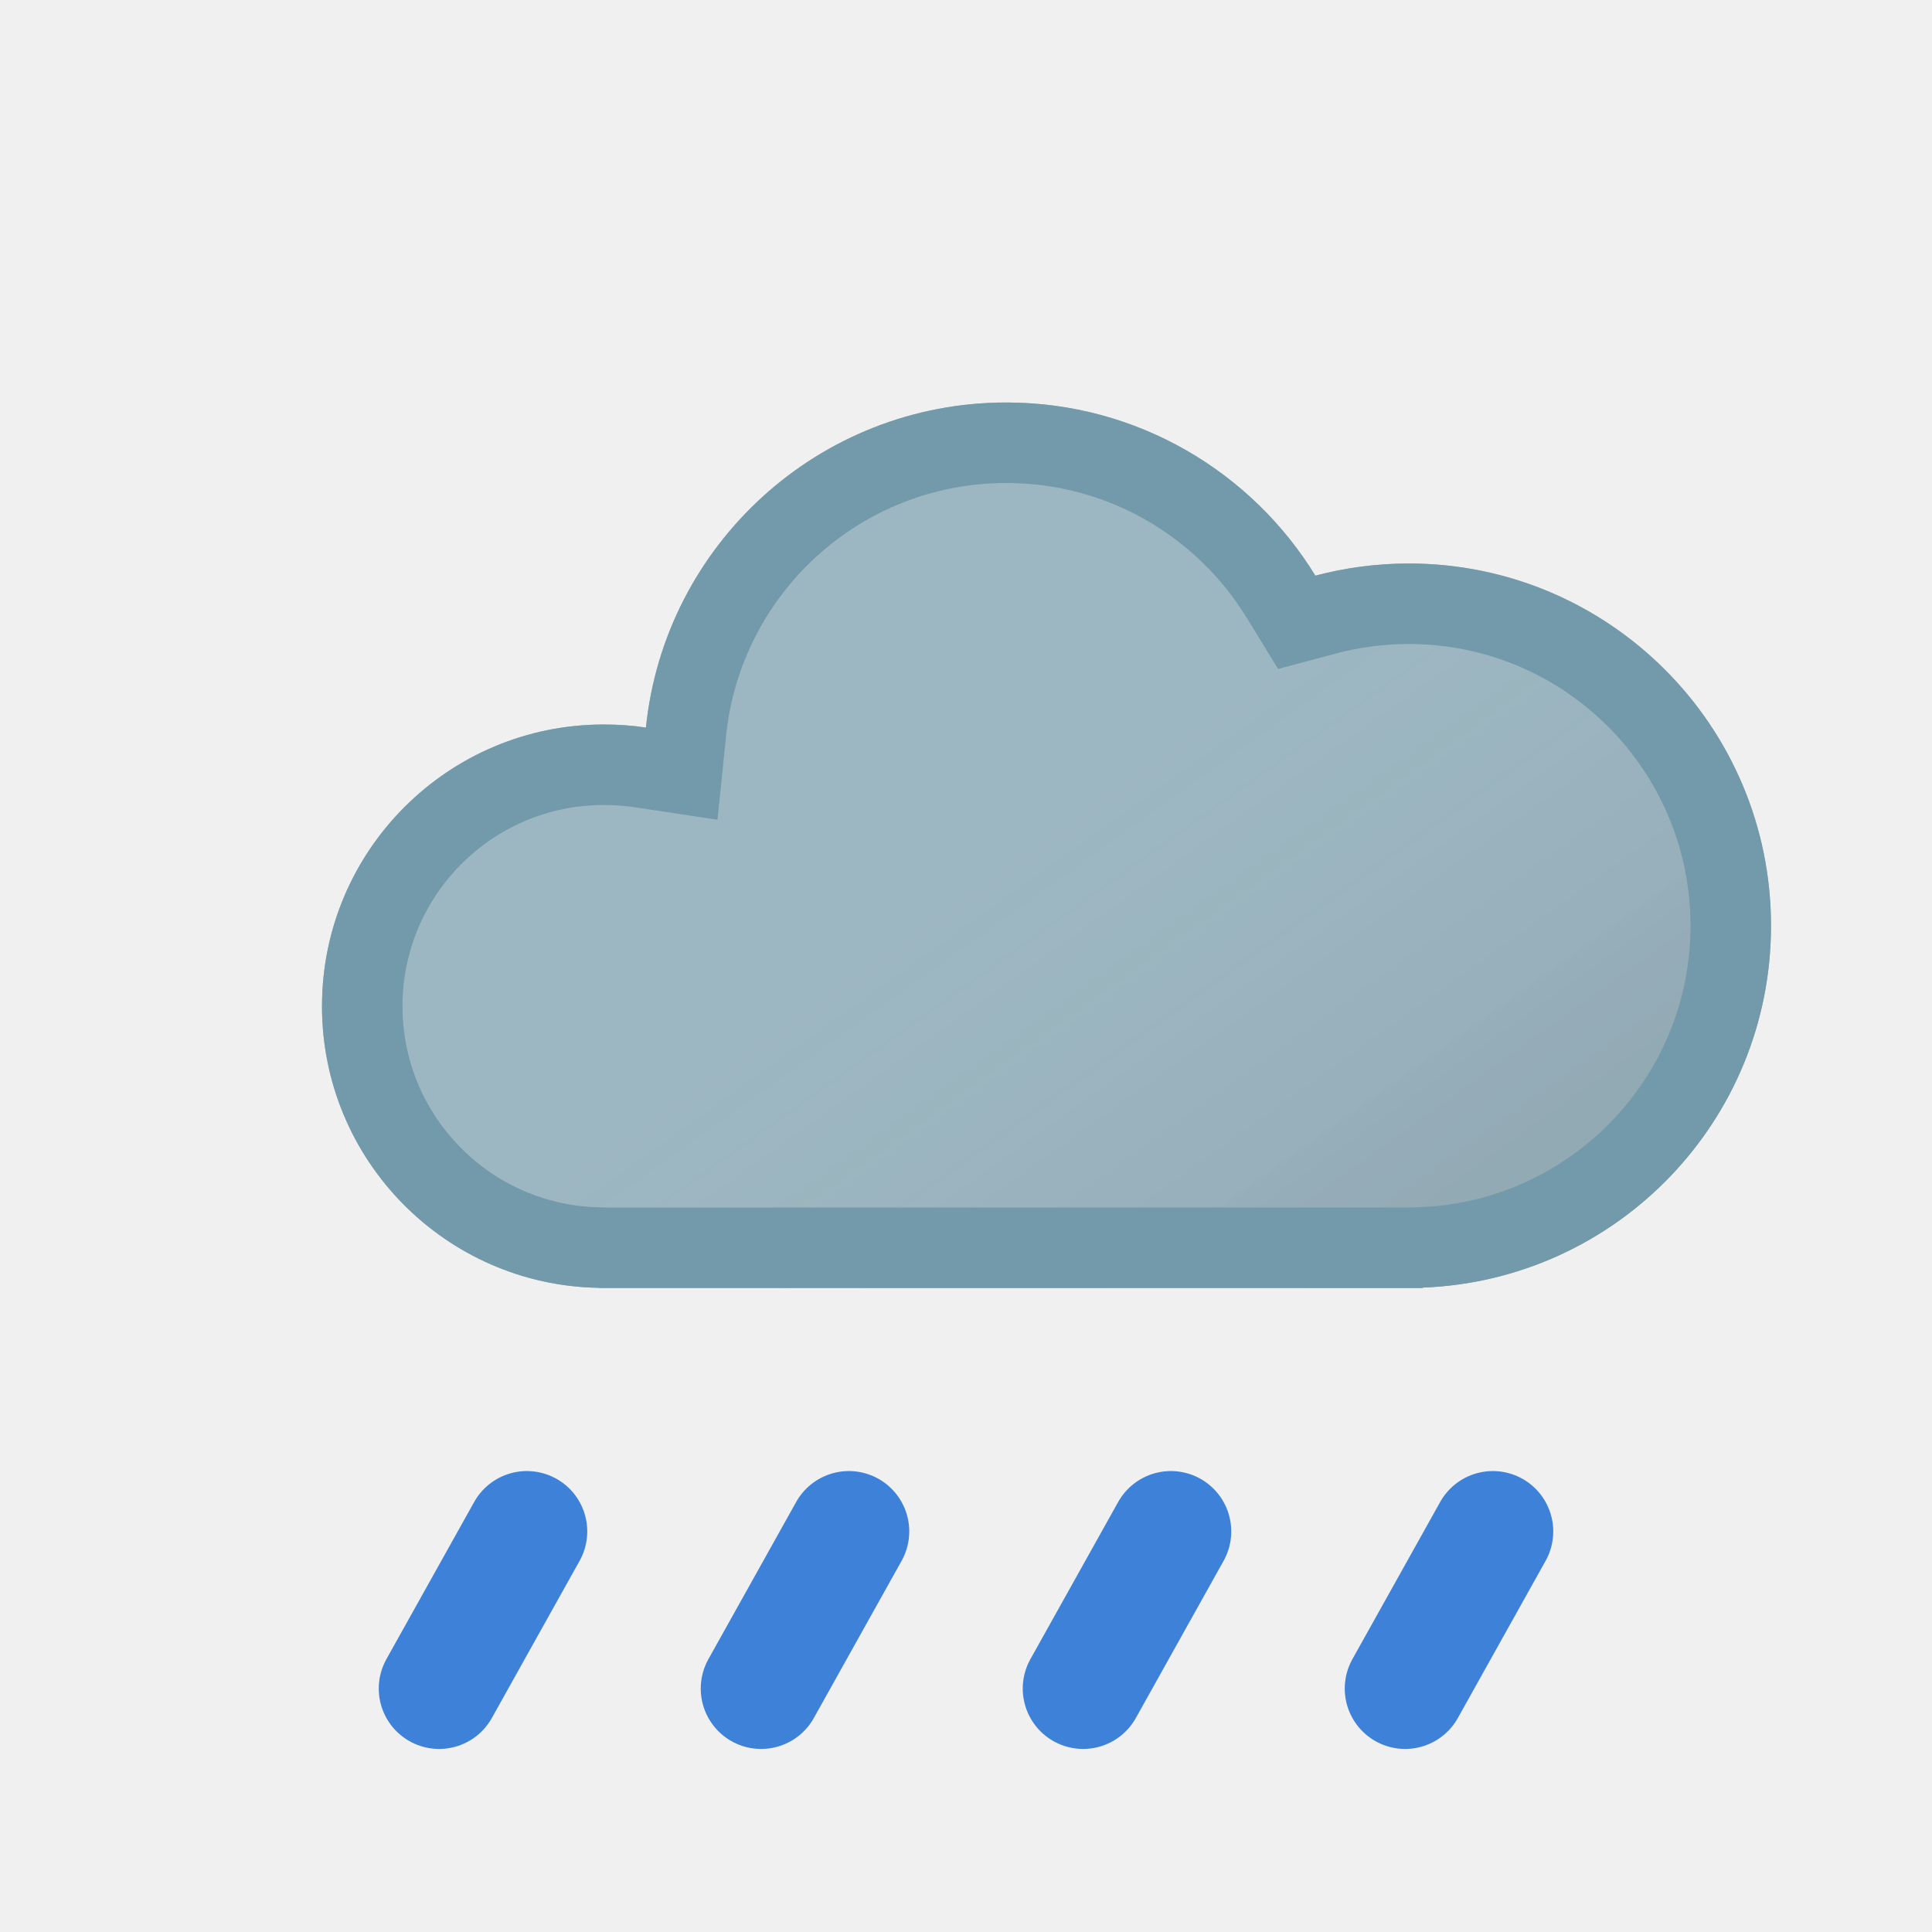
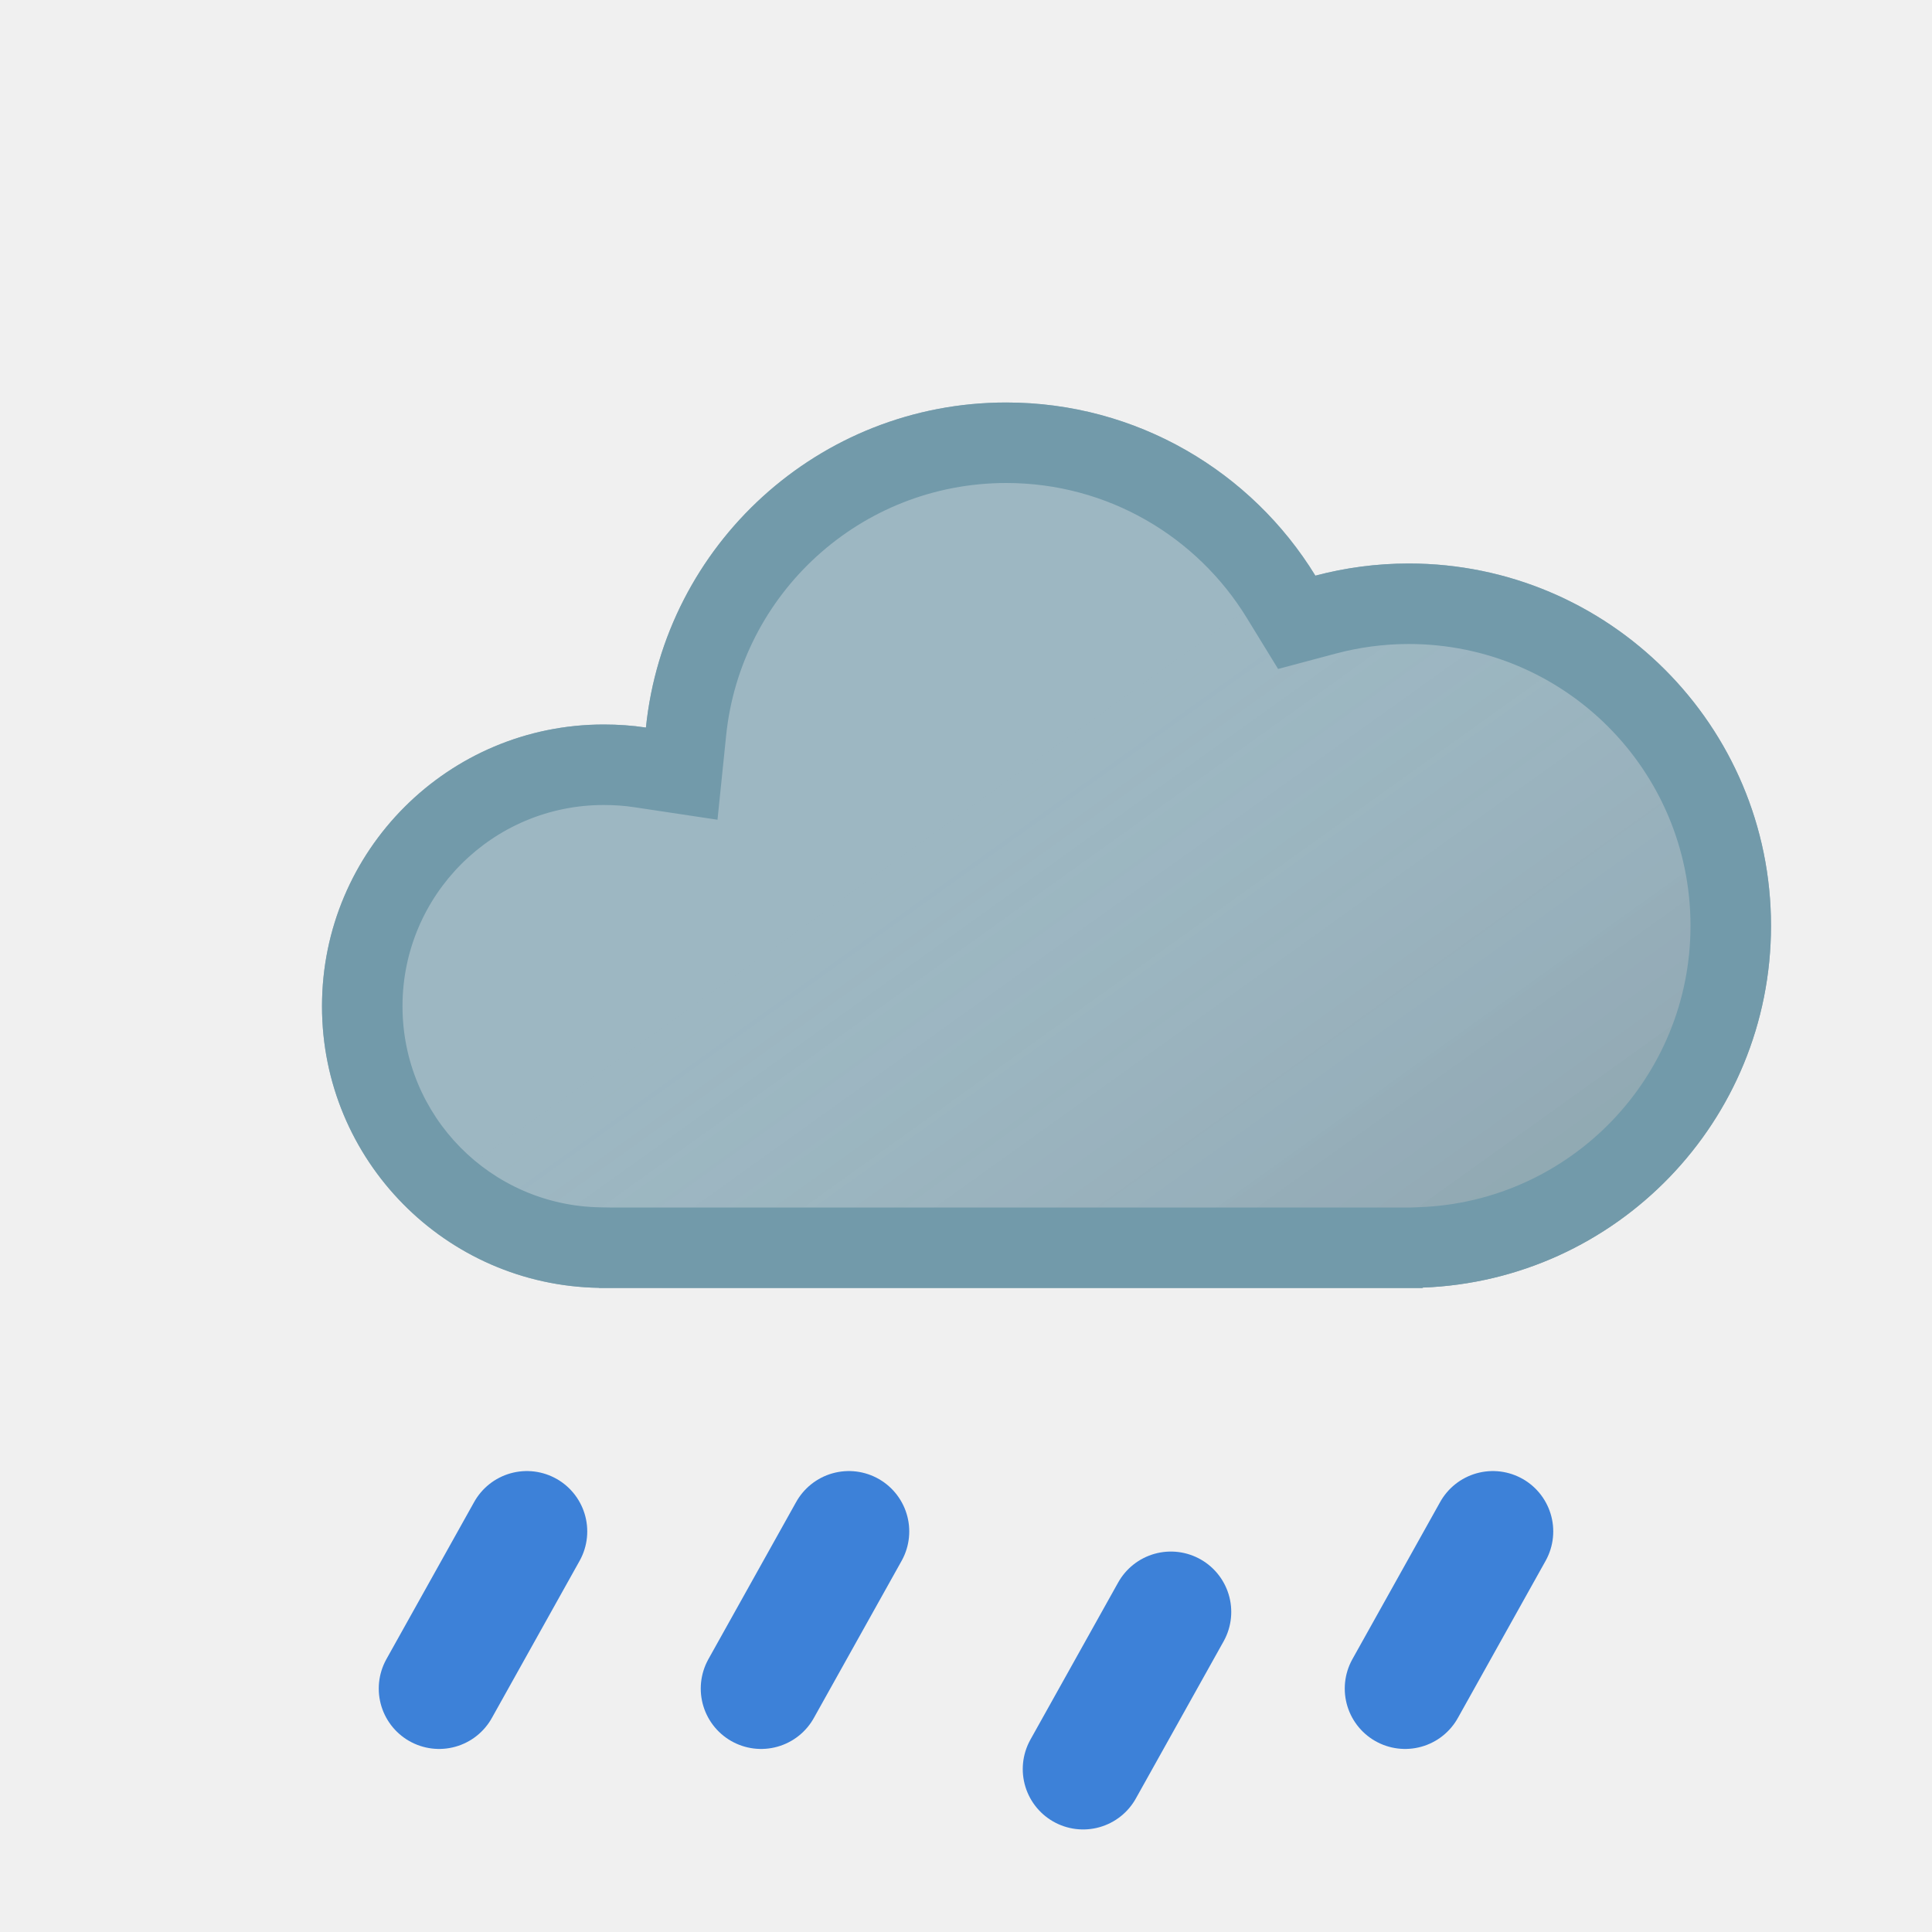
<svg xmlns="http://www.w3.org/2000/svg" xmlns:xlink="http://www.w3.org/1999/xlink" width="24" height="24" viewBox="0 0 24 24" fill="none">
  <use xlink:href="#stroke0_2178_3123" fill="#9DB7C2" />
  <use xlink:href="#stroke0_2178_3123" fill="url(#paint0_linear_2178_3123)" fill-opacity="0.15" style="mix-blend-mode:multiply" />
  <path d="M22 11.5C22 9.015 19.985 7 17.5 7C17.099 7 16.71 7.053 16.34 7.151C15.549 5.861 14.125 5 12.5 5C10.171 5 8.256 6.77 8.024 9.038C7.853 9.012 7.678 9 7.5 9C5.567 9 4 10.567 4 12.5C4 14.413 5.535 15.967 7.441 15.998V16H17.672V15.995C20.078 15.905 22 13.928 22 11.5ZM21 11.5C21 13.387 19.505 14.926 17.635 14.996L17.53 15H7.573L7.458 14.998C6.096 14.976 5 13.866 5 12.5C5 11.119 6.119 10 7.5 10C7.632 10 7.757 10.009 7.876 10.027L8.913 10.183L9.02 9.14C9.199 7.376 10.689 6 12.5 6C13.763 6 14.87 6.668 15.487 7.674L15.877 8.31L16.597 8.118C16.884 8.042 17.187 8 17.5 8C19.433 8 21 9.567 21 11.5Z" fill="#729AAA" />
  <g clip-path="url(#clip0_2178_3123)">
    <path d="M6.545 19.024L5.455 20.976" stroke-width="1.5" stroke-linecap="round" stroke="#3D81D8" />
  </g>
  <g clip-path="url(#clip1_2178_3123)">
-     <path d="M14.545 19.024L13.455 20.976" stroke-width="1.5" stroke-linecap="round" stroke="#3D81D8" />
+     <path d="M14.545 20.024L13.455 21.976" stroke-width="1.5" stroke-linecap="round" stroke="#3D81D8" />
  </g>
  <g clip-path="url(#clip2_2178_3123)">
    <path d="M10.545 19.024L9.455 20.976" stroke-width="1.5" stroke-linecap="round" stroke="#3D81D8" />
  </g>
  <g clip-path="url(#clip3_2178_3123)">
    <path d="M18.545 19.024L17.455 20.976" stroke-width="1.5" stroke-linecap="round" stroke="#3D81D8" />
  </g>
  <defs>
    <linearGradient id="paint0_linear_2178_3123" x1="17" y1="20" x2="10.519" y2="10.948" gradientUnits="userSpaceOnUse">
      <stop />
      <stop offset="1" stop-color="white" stop-opacity="0" />
    </linearGradient>
    <path id="stroke0_2178_3123" d="M12.5 5C10.171 5 8.256 6.77 8.024 9.038C7.853 9.012 7.678 9 7.5 9C5.567 9 4 10.567 4 12.5C4 14.413 5.535 15.967 7.441 15.998V16H17.672V15.995C20.078 15.905 22 13.928 22 11.5C22 9.015 19.985 7 17.5 7C17.099 7 16.71 7.053 16.34 7.151C15.549 5.861 14.125 5 12.5 5Z" />
    <clipPath id="clip0_2178_3123">
      <rect width="4" height="4" fill="white" transform="matrix(1 0 0 -1 4 22)" />
    </clipPath>
    <clipPath id="clip1_2178_3123">
-       <rect width="4" height="4" fill="white" transform="matrix(1 0 0 -1 12 22)" />
+       <rect width="4" height="4" fill="white" transform="matrix(1 0 0 -1 12 23)" />
    </clipPath>
    <clipPath id="clip2_2178_3123">
      <rect width="4" height="4" fill="white" transform="matrix(1 0 0 -1 8 22)" />
    </clipPath>
    <clipPath id="clip3_2178_3123">
      <rect width="4" height="4" fill="white" transform="matrix(1 0 0 -1 16 22)" />
    </clipPath>
  </defs>
</svg>
